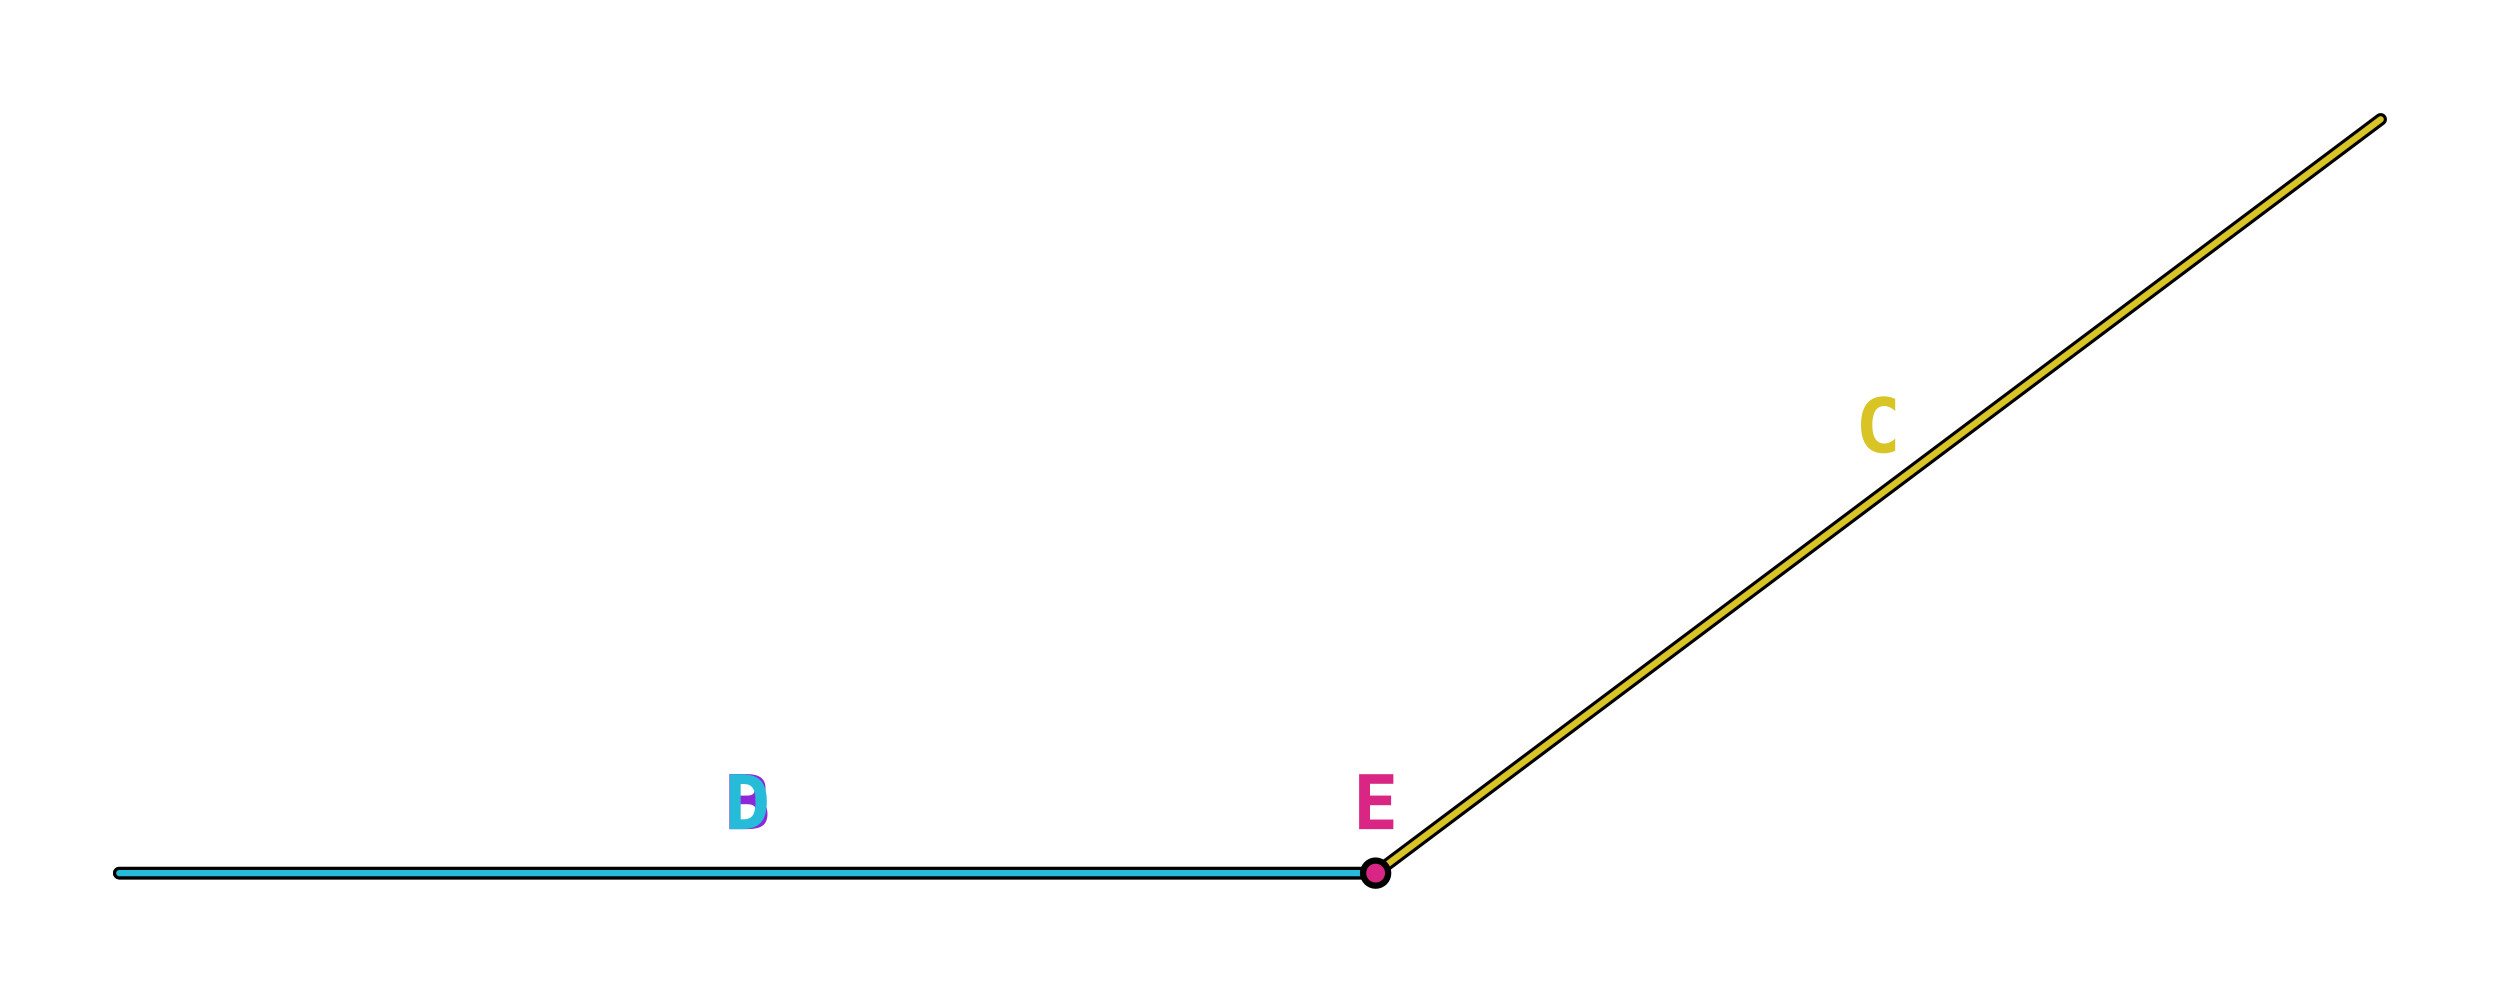
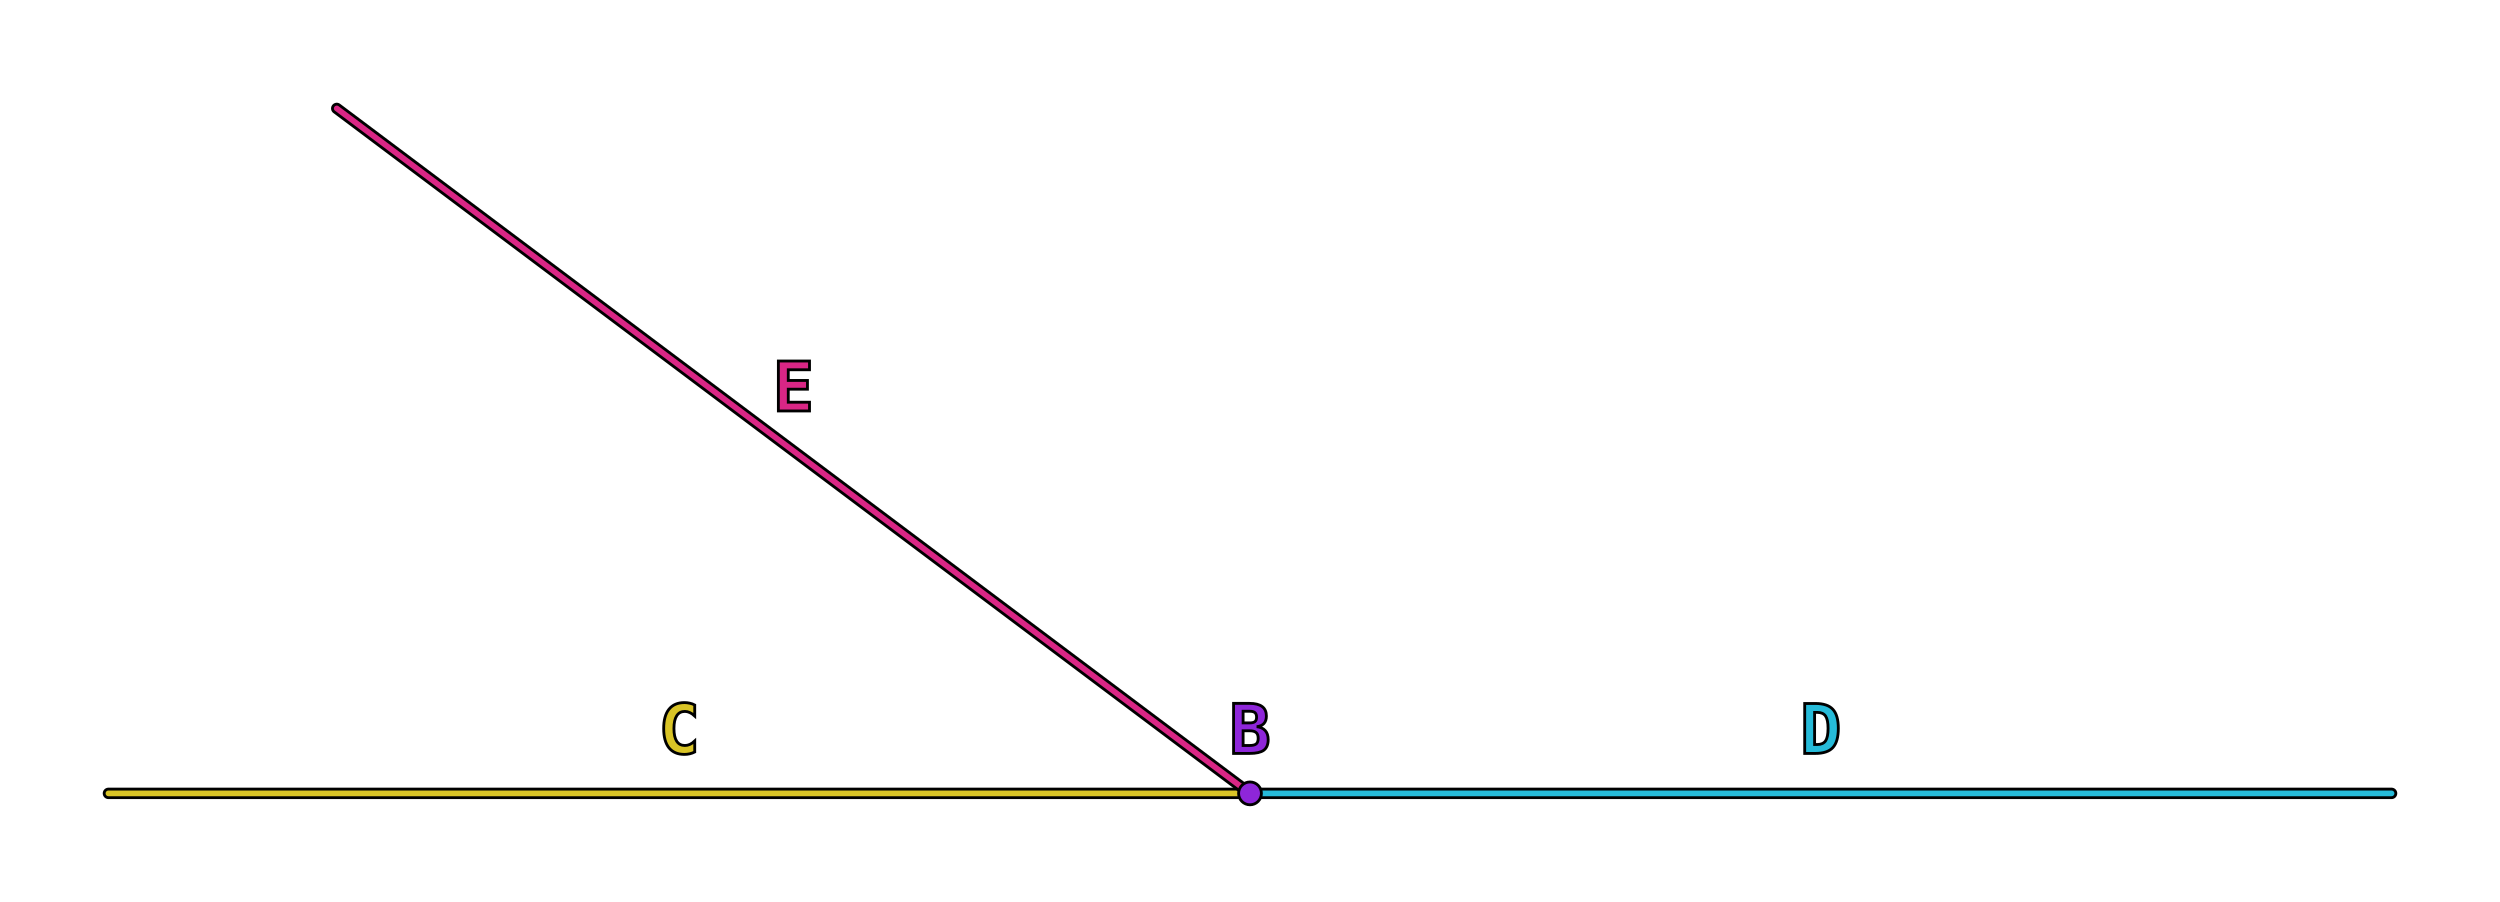
- <svg xmlns="http://www.w3.org/2000/svg" width="100%" height="auto" viewBox="21 21 398 158">
+ <svg xmlns="http://www.w3.org/2000/svg" width="100%" height="auto" viewBox="21 21 438 158">
  <polyline stroke="black" stroke-width="2" stroke-linecap="round" fill="none" points="40,160 240,160" />
-   <polyline stroke="hsl(275,70%,50%)" stroke-width="1" stroke-linecap="round" fill="none" points="40,160 240,160" />
-   <polyline stroke="black" stroke-width="2" stroke-linecap="round" fill="none" points="400,40 240,160" />
-   <polyline stroke="hsl(53,70%,50%)" stroke-width="1" stroke-linecap="round" fill="none" points="400,40 240,160" />
-   <polyline stroke="black" stroke-width="2" stroke-linecap="round" fill="none" points="40,160 240,160" />
-   <polyline stroke="hsl(190,70%,50%)" stroke-width="1" stroke-linecap="round" fill="none" points="40,160 240,160" />
-   <circle cx="240" cy="160" r="2" stroke="black" fill="hsl(328,70%,50%)" />
-   <text x="" y="" fill="" font-size="1.0rem" text-anchor="middle" font-family="monospace" font-weight="bold" />
-   <text x="140" y="153" fill="hsl(275,70%,50%)" font-size="1.0rem" text-anchor="middle" font-family="monospace" font-weight="bold">B</text>
-   <text x="" y="" fill="" font-size="1.0rem" text-anchor="middle" font-family="monospace" font-weight="bold" />
-   <text x="320" y="93" fill="hsl(53,70%,50%)" font-size="1.0rem" text-anchor="middle" font-family="monospace" font-weight="bold">C</text>
-   <text x="" y="" fill="" font-size="1.0rem" text-anchor="middle" font-family="monospace" font-weight="bold" />
-   <text x="140" y="153" fill="hsl(190,70%,50%)" font-size="1.0rem" text-anchor="middle" font-family="monospace" font-weight="bold">D</text>
-   <text x="240" y="153" fill="hsl(328,70%,50%)" font-size="1.0rem" text-anchor="middle" font-family="monospace" font-weight="bold">E</text>
+   <polyline stroke="hsl(53,70%,50%)" stroke-width="1" stroke-linecap="round" fill="none" points="40,160 240,160" />
+   <polyline stroke="black" stroke-width="2" stroke-linecap="round" fill="none" points="440,160 240,160" />
+   <polyline stroke="hsl(190,70%,50%)" stroke-width="1" stroke-linecap="round" fill="none" points="440,160 240,160" />
+   <polyline stroke="black" stroke-width="2" stroke-linecap="round" fill="none" points="80,40 240,160" />
+   <polyline stroke="hsl(328,70%,50%)" stroke-width="1" stroke-linecap="round" fill="none" points="80,40 240,160" />
+   <circle cx="240" cy="160" r="2" stroke="black" stroke-width="0.5" fill="hsl(275,70%,50%)" />
+   <text x="240" y="153" fill="hsl(275,70%,50%)" font-size="1.0rem" text-anchor="middle" font-family="monospace" font-weight="bold" stroke="black" stroke-width="0.5">B</text>
+   <text x="" y="" fill="" font-size="1.0rem" text-anchor="middle" font-family="monospace" font-weight="bold" stroke="black" stroke-width="0.5" />
+   <text x="140" y="153" fill="hsl(53,70%,50%)" font-size="1.0rem" text-anchor="middle" font-family="monospace" font-weight="bold" stroke="black" stroke-width="0.5">C</text>
+   <text x="" y="" fill="" font-size="1.0rem" text-anchor="middle" font-family="monospace" font-weight="bold" stroke="black" stroke-width="0.5" />
+   <text x="340" y="153" fill="hsl(190,70%,50%)" font-size="1.0rem" text-anchor="middle" font-family="monospace" font-weight="bold" stroke="black" stroke-width="0.5">D</text>
+   <text x="" y="" fill="" font-size="1.0rem" text-anchor="middle" font-family="monospace" font-weight="bold" stroke="black" stroke-width="0.5" />
+   <text x="160" y="93" fill="hsl(328,70%,50%)" font-size="1.0rem" text-anchor="middle" font-family="monospace" font-weight="bold" stroke="black" stroke-width="0.5">E</text>
</svg>
